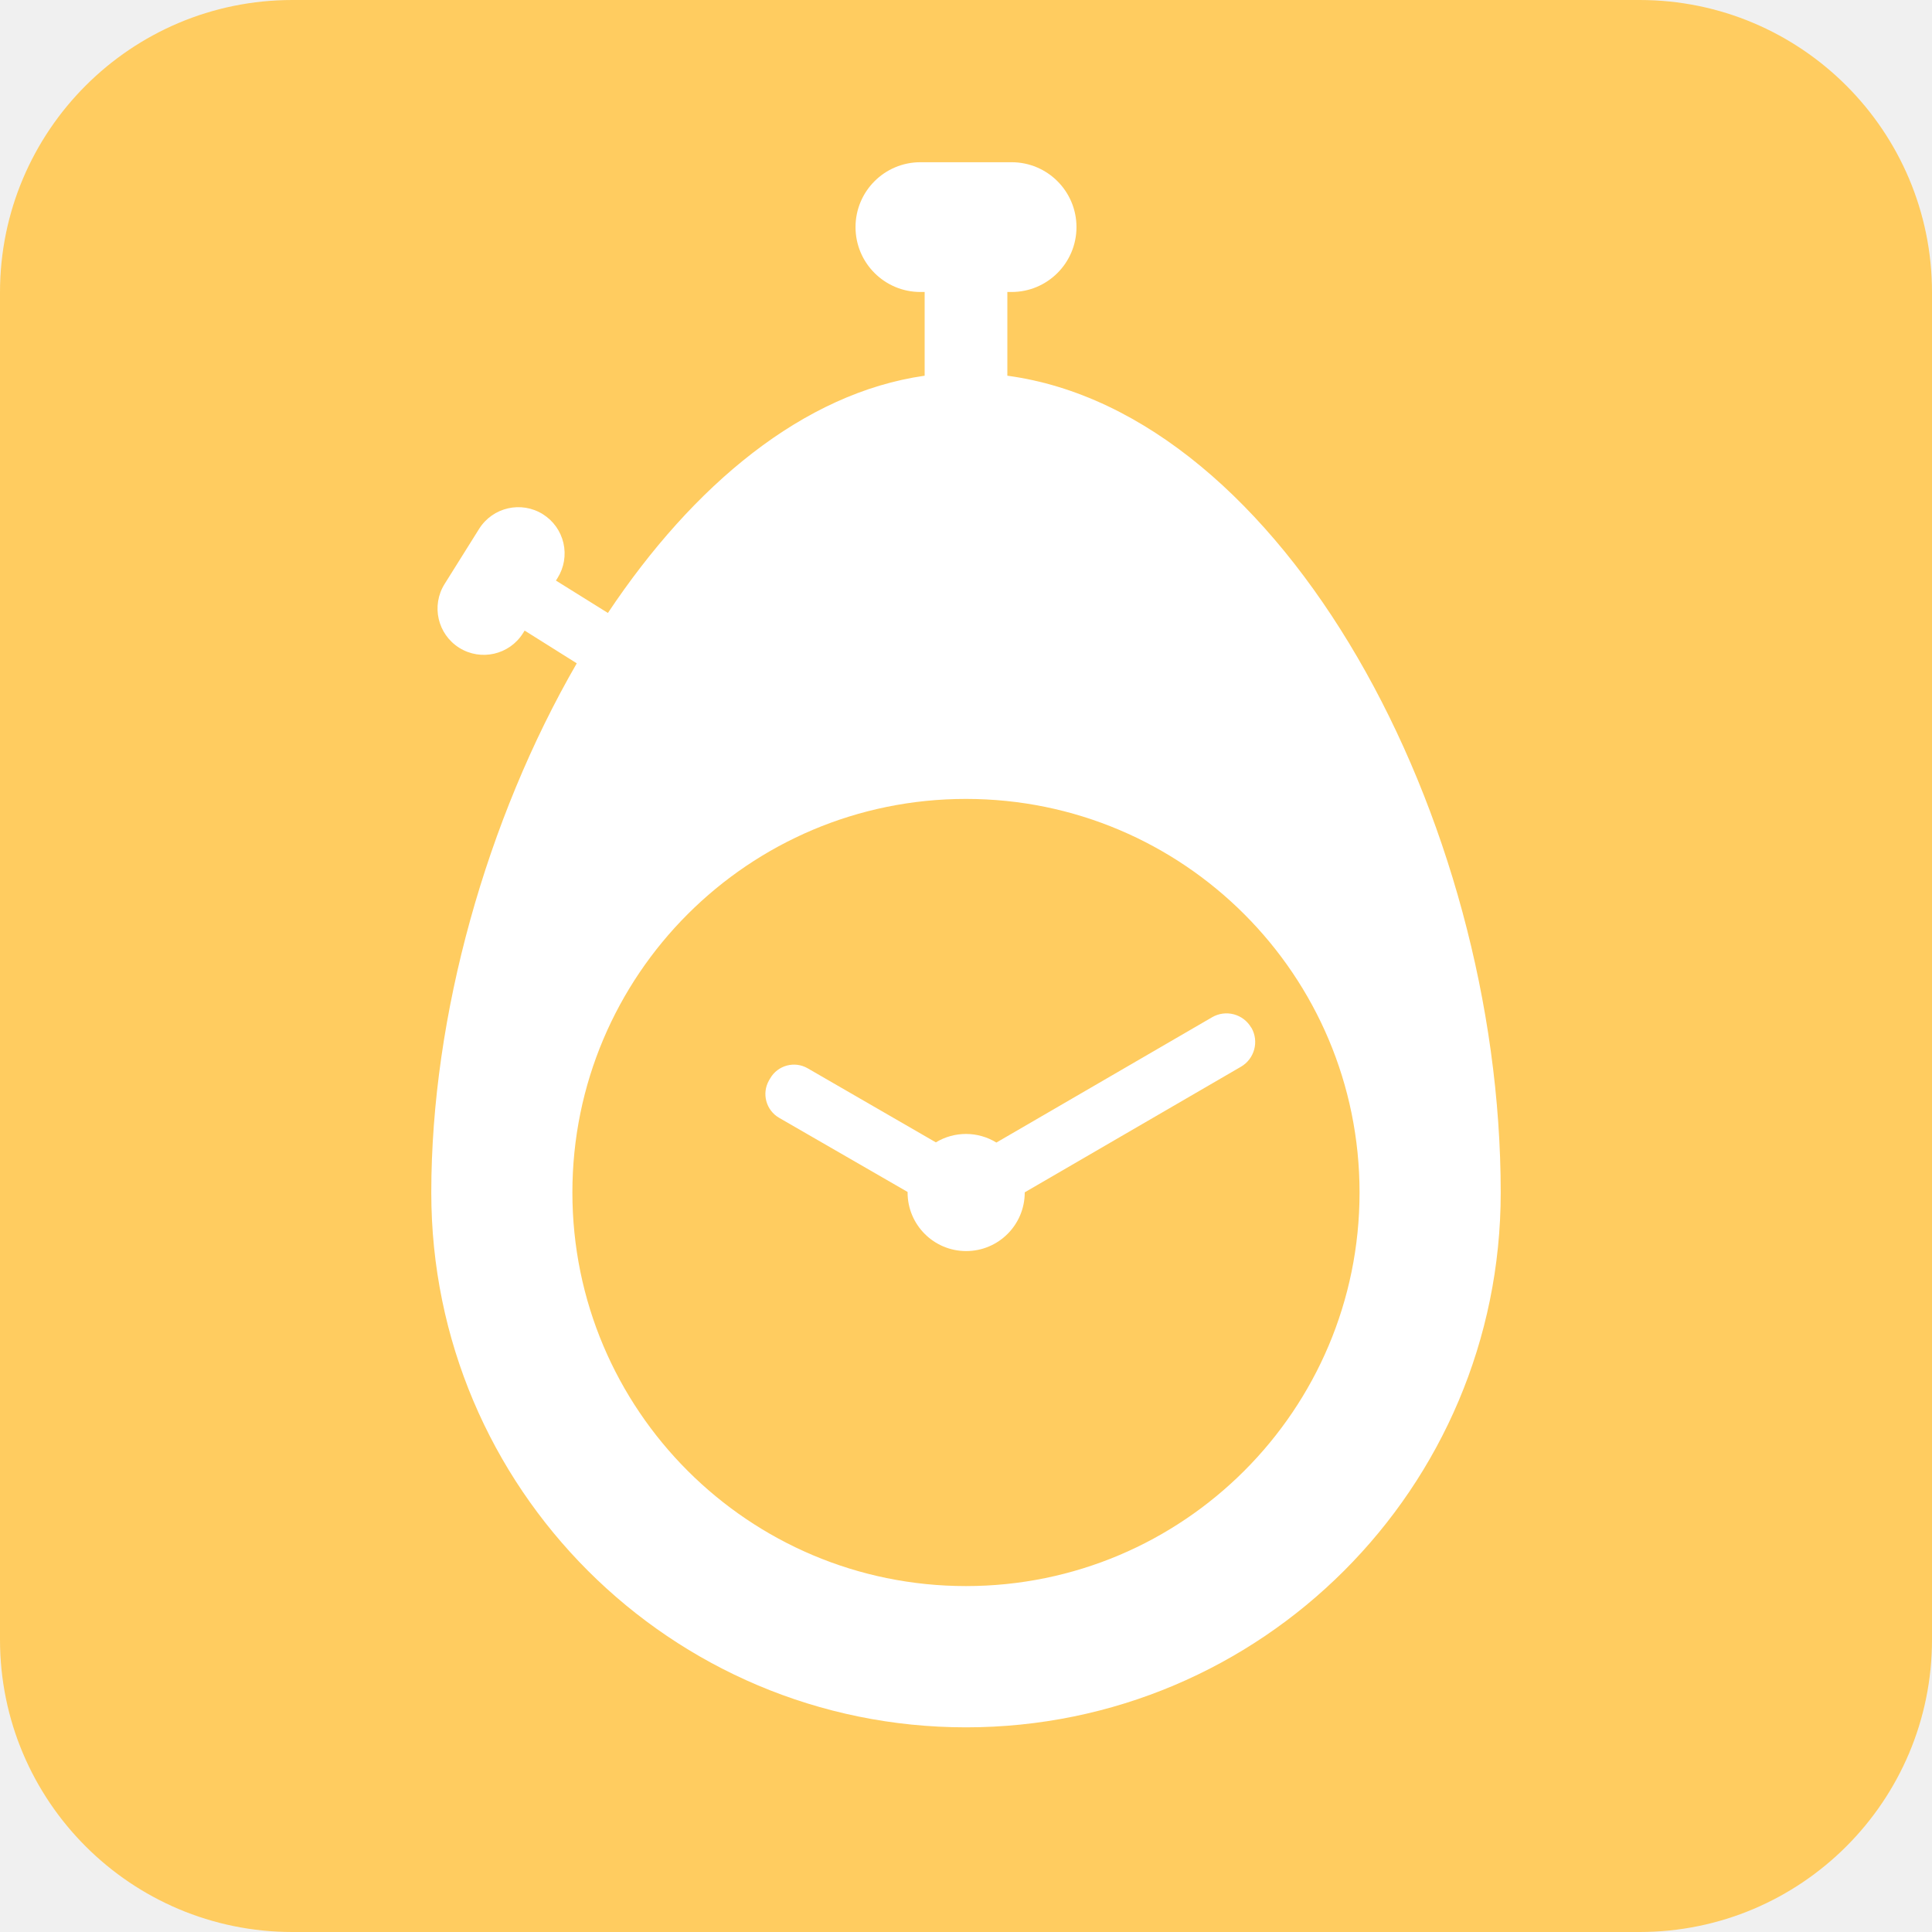
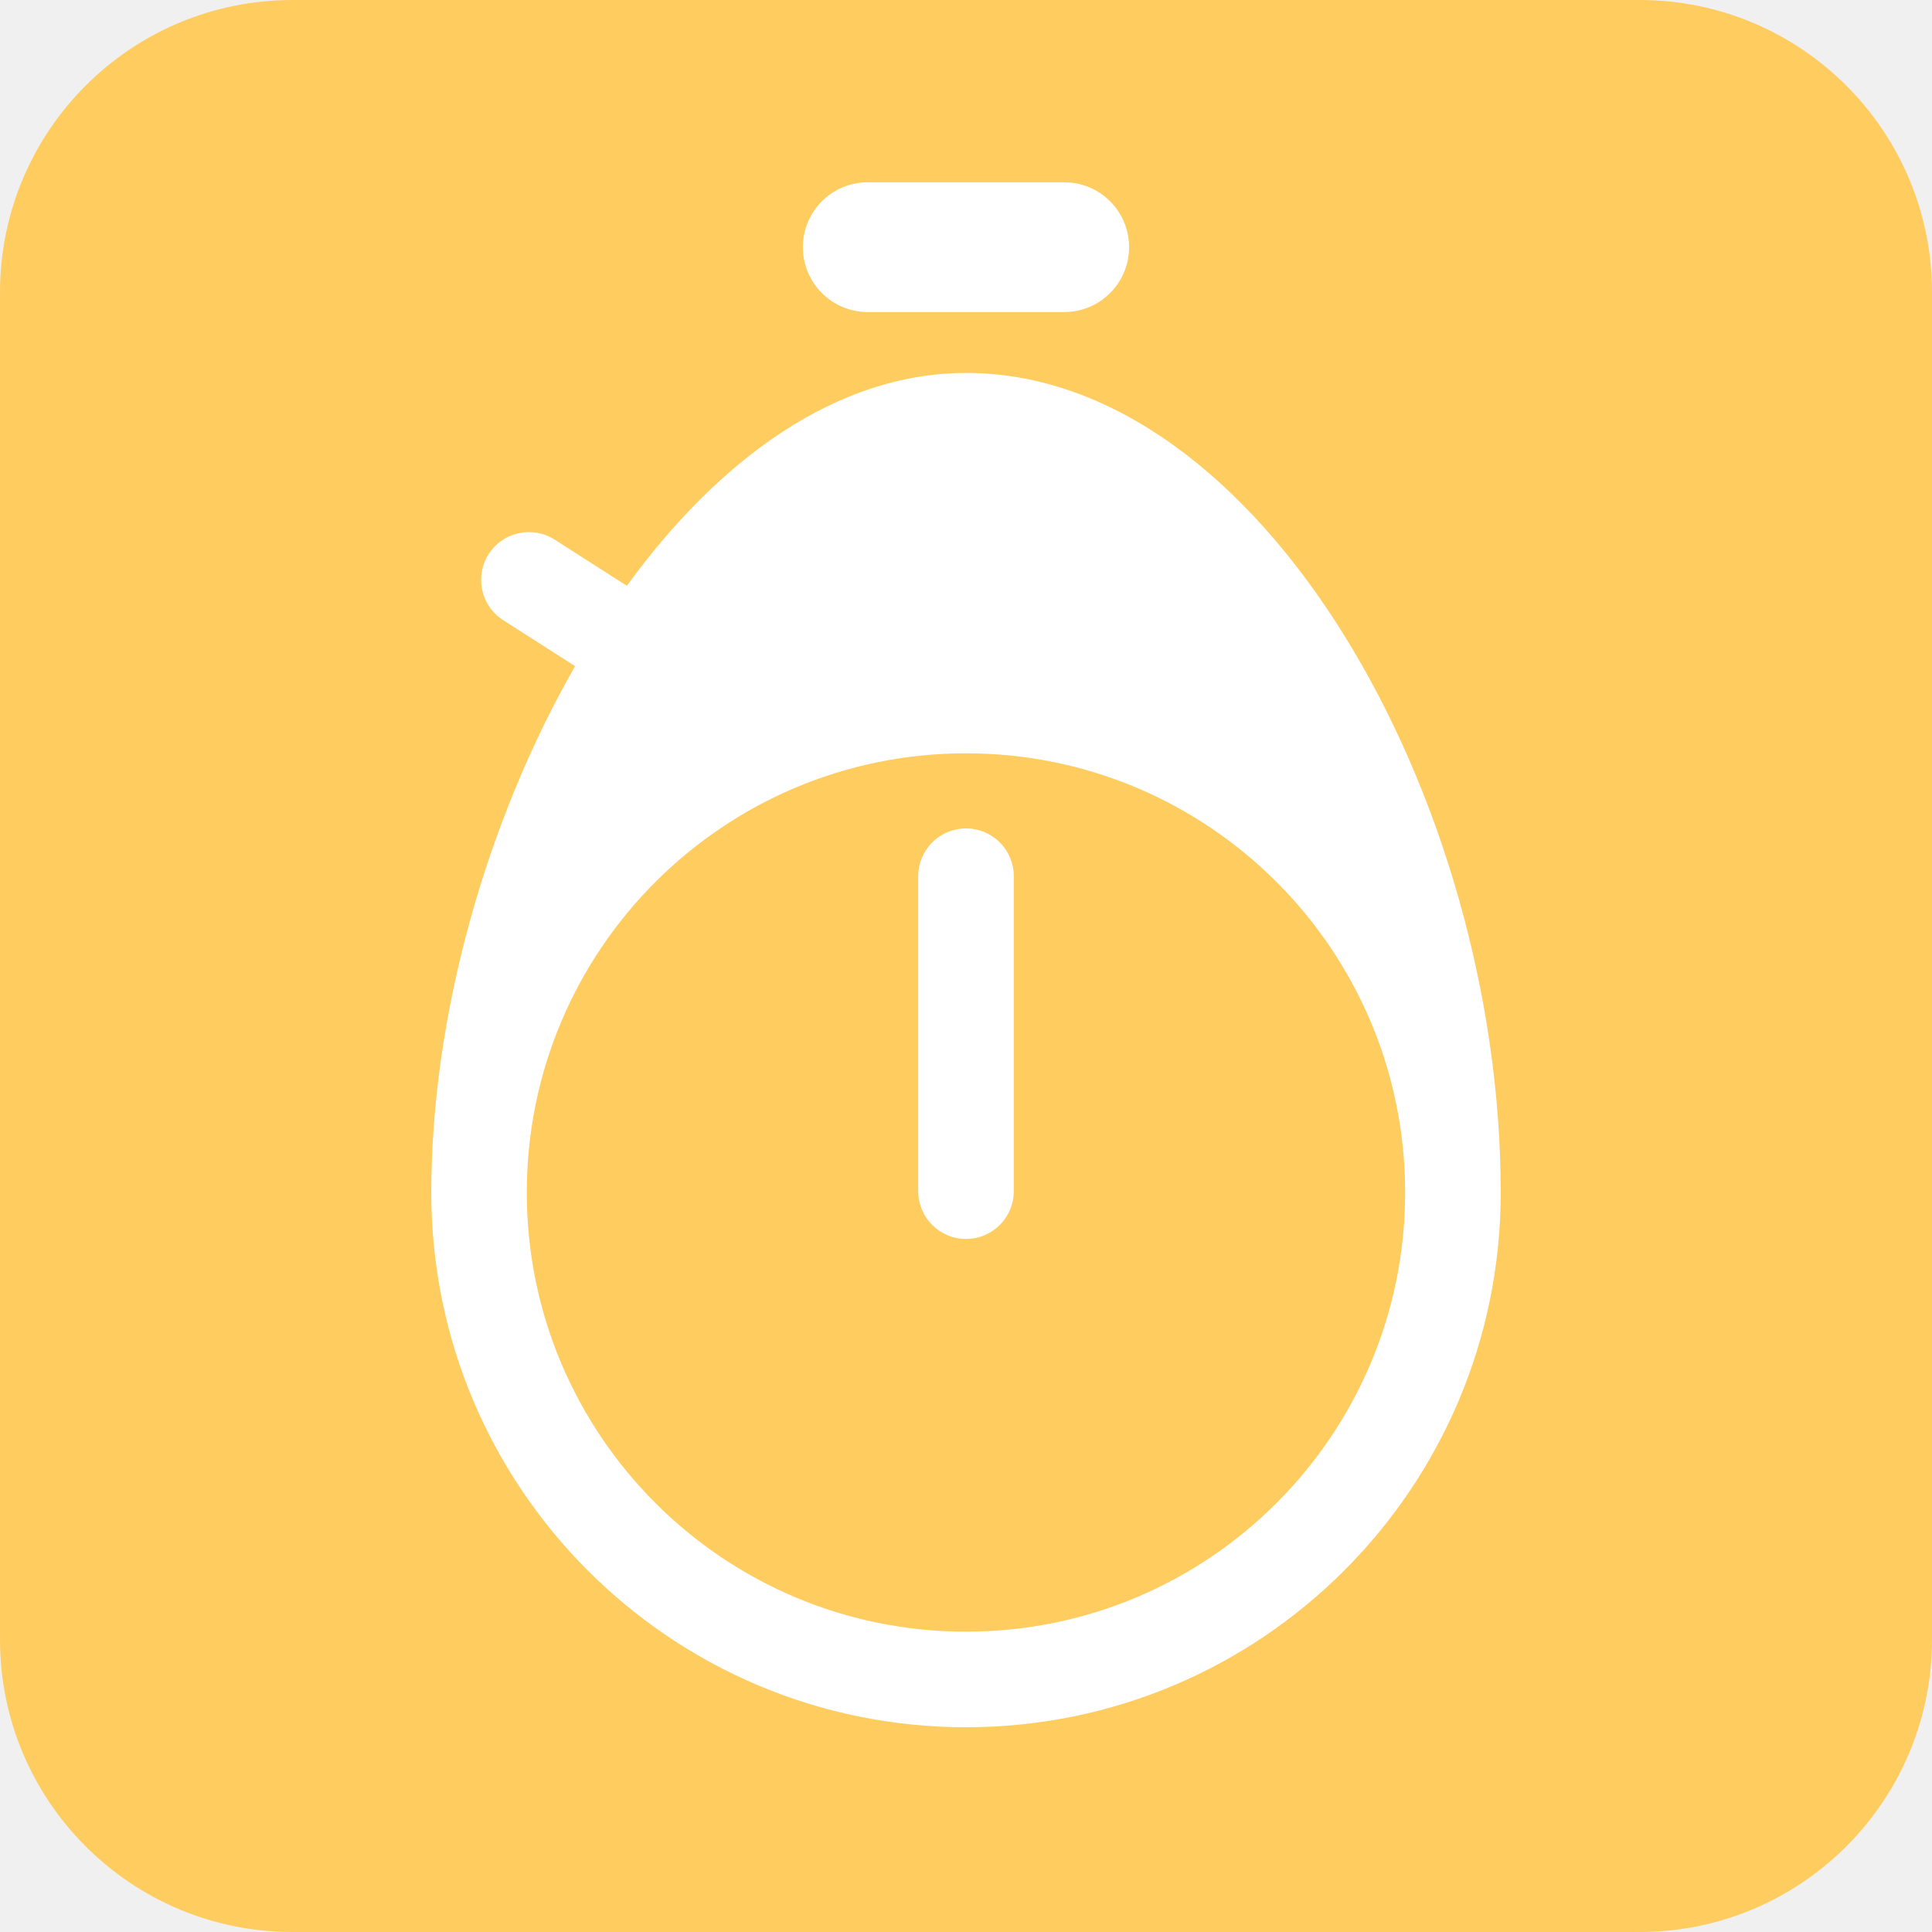
<svg xmlns="http://www.w3.org/2000/svg" id="Layer_1" data-name="Layer 1" viewBox="0 0 600 600">
  <defs>
    <style>.cls-1{fill:#ffcc60;}.cls-2{fill:#fff;}</style>
  </defs>
  <rect class="cls-1" width="600" height="600" rx="90.81" />
-   <path class="cls-2" d="M388.58,319.15a8.87,8.87,0,0,0-12.14-3.24l-67,38.92a18.06,18.06,0,0,0-18.8-.06l-39.81-23a8.52,8.52,0,0,0-11.64,3.13l-.36.61A8.54,8.54,0,0,0,242,347.17l39.86,23c0,.05,0,.11,0,.17a18.19,18.19,0,0,0,36.38,0v-.05l67.14-39a8.9,8.9,0,0,0,3.25-12.13Z" />
-   <path class="cls-2" d="M312.84,116.68v-26h1.32a20.15,20.15,0,0,0,0-40.3H285.84a20.15,20.15,0,1,0,0,40.3h1.32v26c-37.72,5.38-71.91,34-98.37,73.68L172.65,180.3l.5-.79a14.36,14.36,0,0,0-4.55-19.81h0a14.38,14.38,0,0,0-19.81,4.55l-10.72,17.12a14.38,14.38,0,0,0,4.55,19.81h0a14.38,14.38,0,0,0,19.81-4.55l.5-.8L179.12,206c-28,48.44-45.18,109.35-45.18,164.38a166.06,166.06,0,0,0,332.12,0C466.06,253.88,398.56,128.27,312.84,116.68ZM300,492.57A122.23,122.23,0,1,1,422.22,370.35,122.22,122.22,0,0,1,300,492.57Z" />
+   <path class="cls-2" d="M300,115.82c-40,0-76.66,26.61-105.32,66.11l-22.45-14.36a14.84,14.84,0,0,0-20.49,4.55h0a14.85,14.85,0,0,0,4.55,20.49l22.32,14.27c-27.71,48.29-44.67,108.78-44.67,163.47a166.06,166.06,0,0,0,332.12,0C466.06,248.12,391.71,115.82,300,115.82Zm0,390.91A136.39,136.39,0,1,1,436.38,370.35,136.38,136.38,0,0,1,300,506.73Z" />
+   <rect class="cls-2" x="249.34" y="56.61" width="101.31" height="40.3" rx="20.15" />
+   <path class="cls-2" d="M300,257.28a14.83,14.83,0,0,0-14.84,14.84v97.81a14.84,14.84,0,1,0,29.68,0V272.12A14.83,14.83,0,0,0,300,257.28Z" />
</svg>
